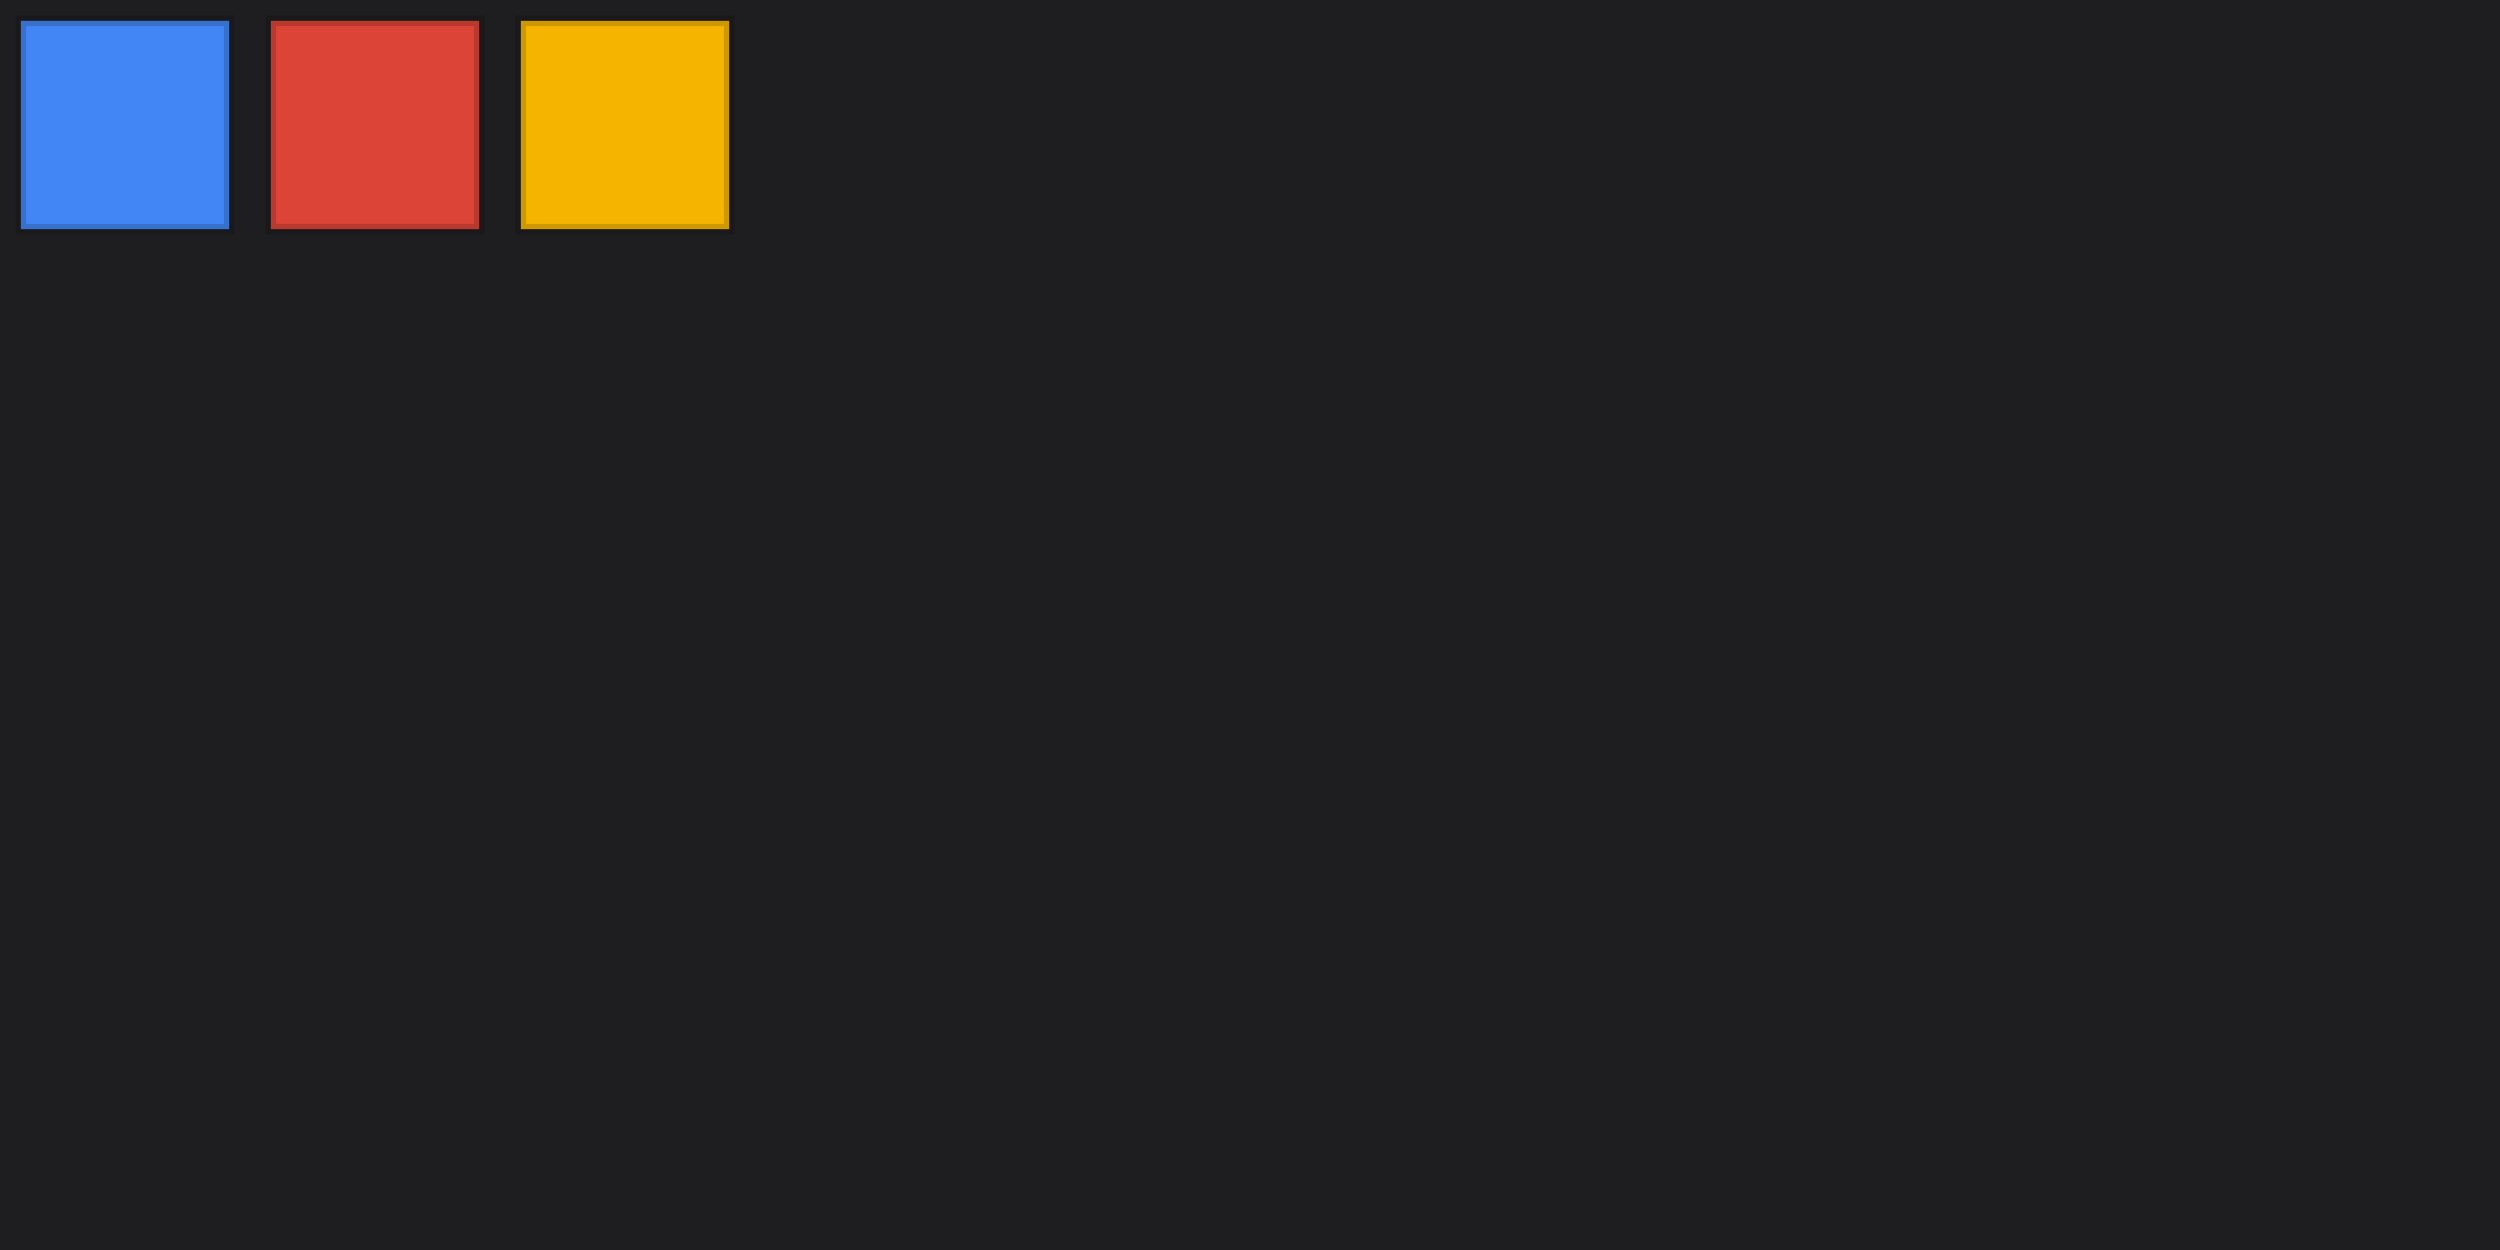
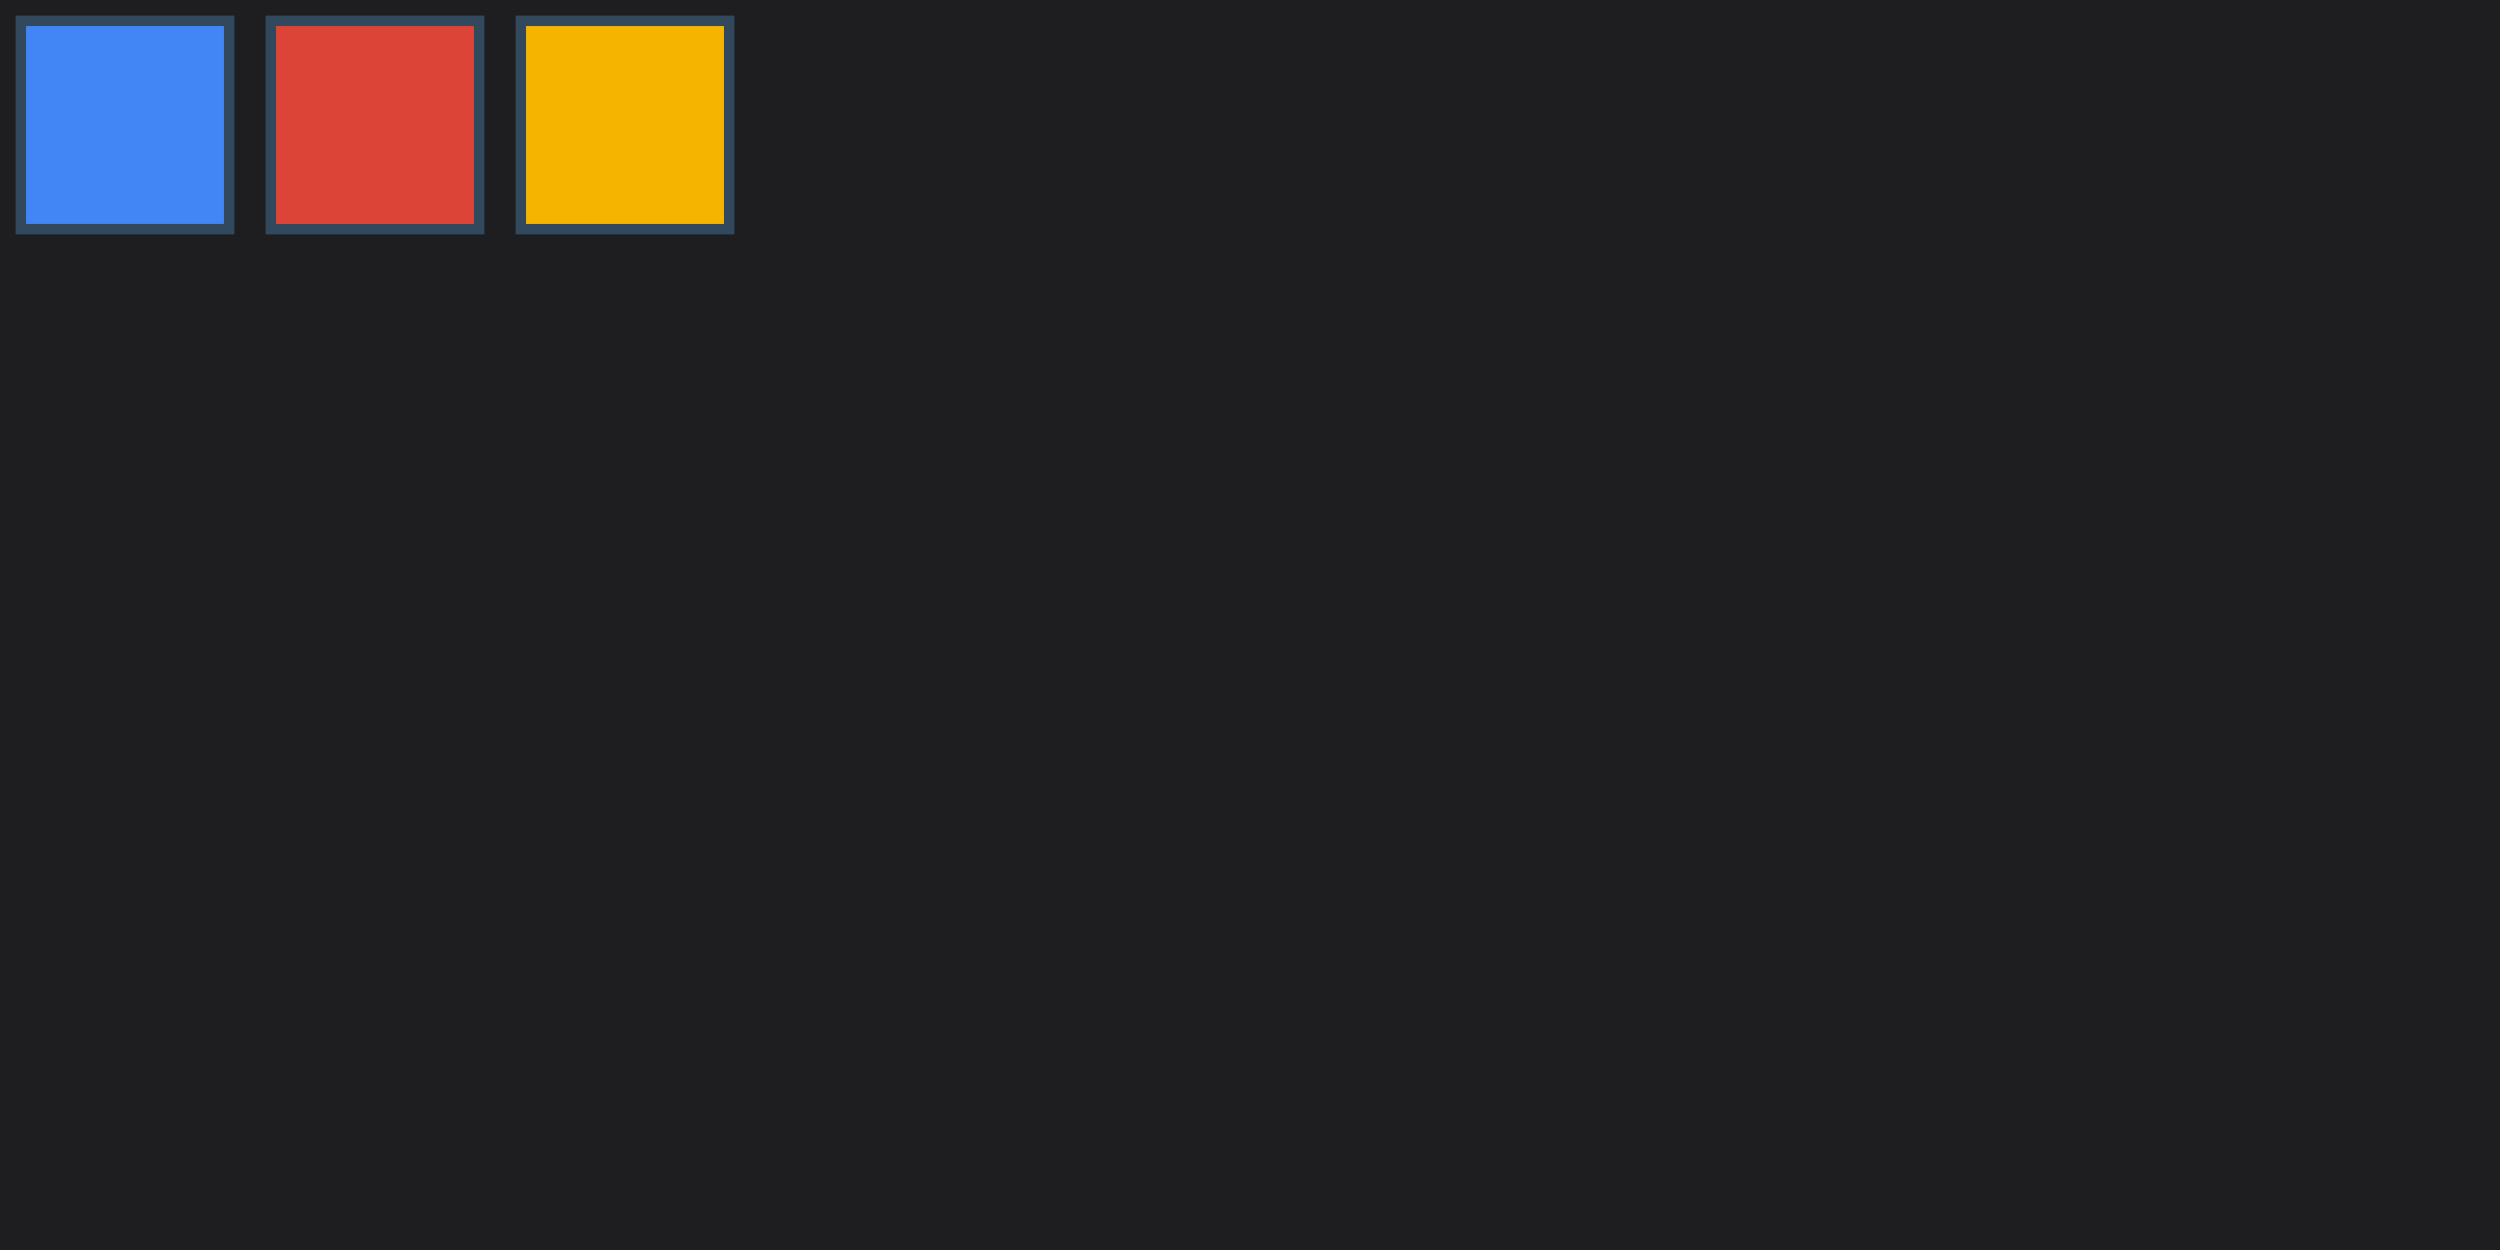
<svg xmlns="http://www.w3.org/2000/svg" width="240" height="120" viewBox="0 0 240 120">
  <rect x="0" y="0" width="240" height="120" fill="rgba(18,18,18,1.00)" />
  <rect x="0" y="0" width="240" height="120" fill="rgba(30,30,33,1.00)" />
  <rect x="2" y="2" width="20" height="20" fill="rgba(66,133,244,1.00)" />
-   <rect x="2" y="2" width="20" height="20" fill="none" stroke="rgba(0,0,0,0.16)" stroke-width="1" />
+   <rect x="2" y="2" width="20" height="20" fill="none" stroke="rgba(50,72,93,1.00)" stroke-width="1" />
  <rect x="26" y="2" width="20" height="20" fill="rgba(219,68,55,1.00)" />
-   <rect x="26" y="2" width="20" height="20" fill="none" stroke="rgba(0,0,0,0.16)" stroke-width="1" />
+   <rect x="26" y="2" width="20" height="20" fill="none" stroke="rgba(50,72,93,1.00)" stroke-width="1" />
  <rect x="50" y="2" width="20" height="20" fill="rgba(244,180,0,1.00)" />
-   <rect x="50" y="2" width="20" height="20" fill="none" stroke="rgba(0,0,0,0.16)" stroke-width="1" />
+   <rect x="50" y="2" width="20" height="20" fill="none" stroke="rgba(50,72,93,1.00)" stroke-width="1" />
</svg>
